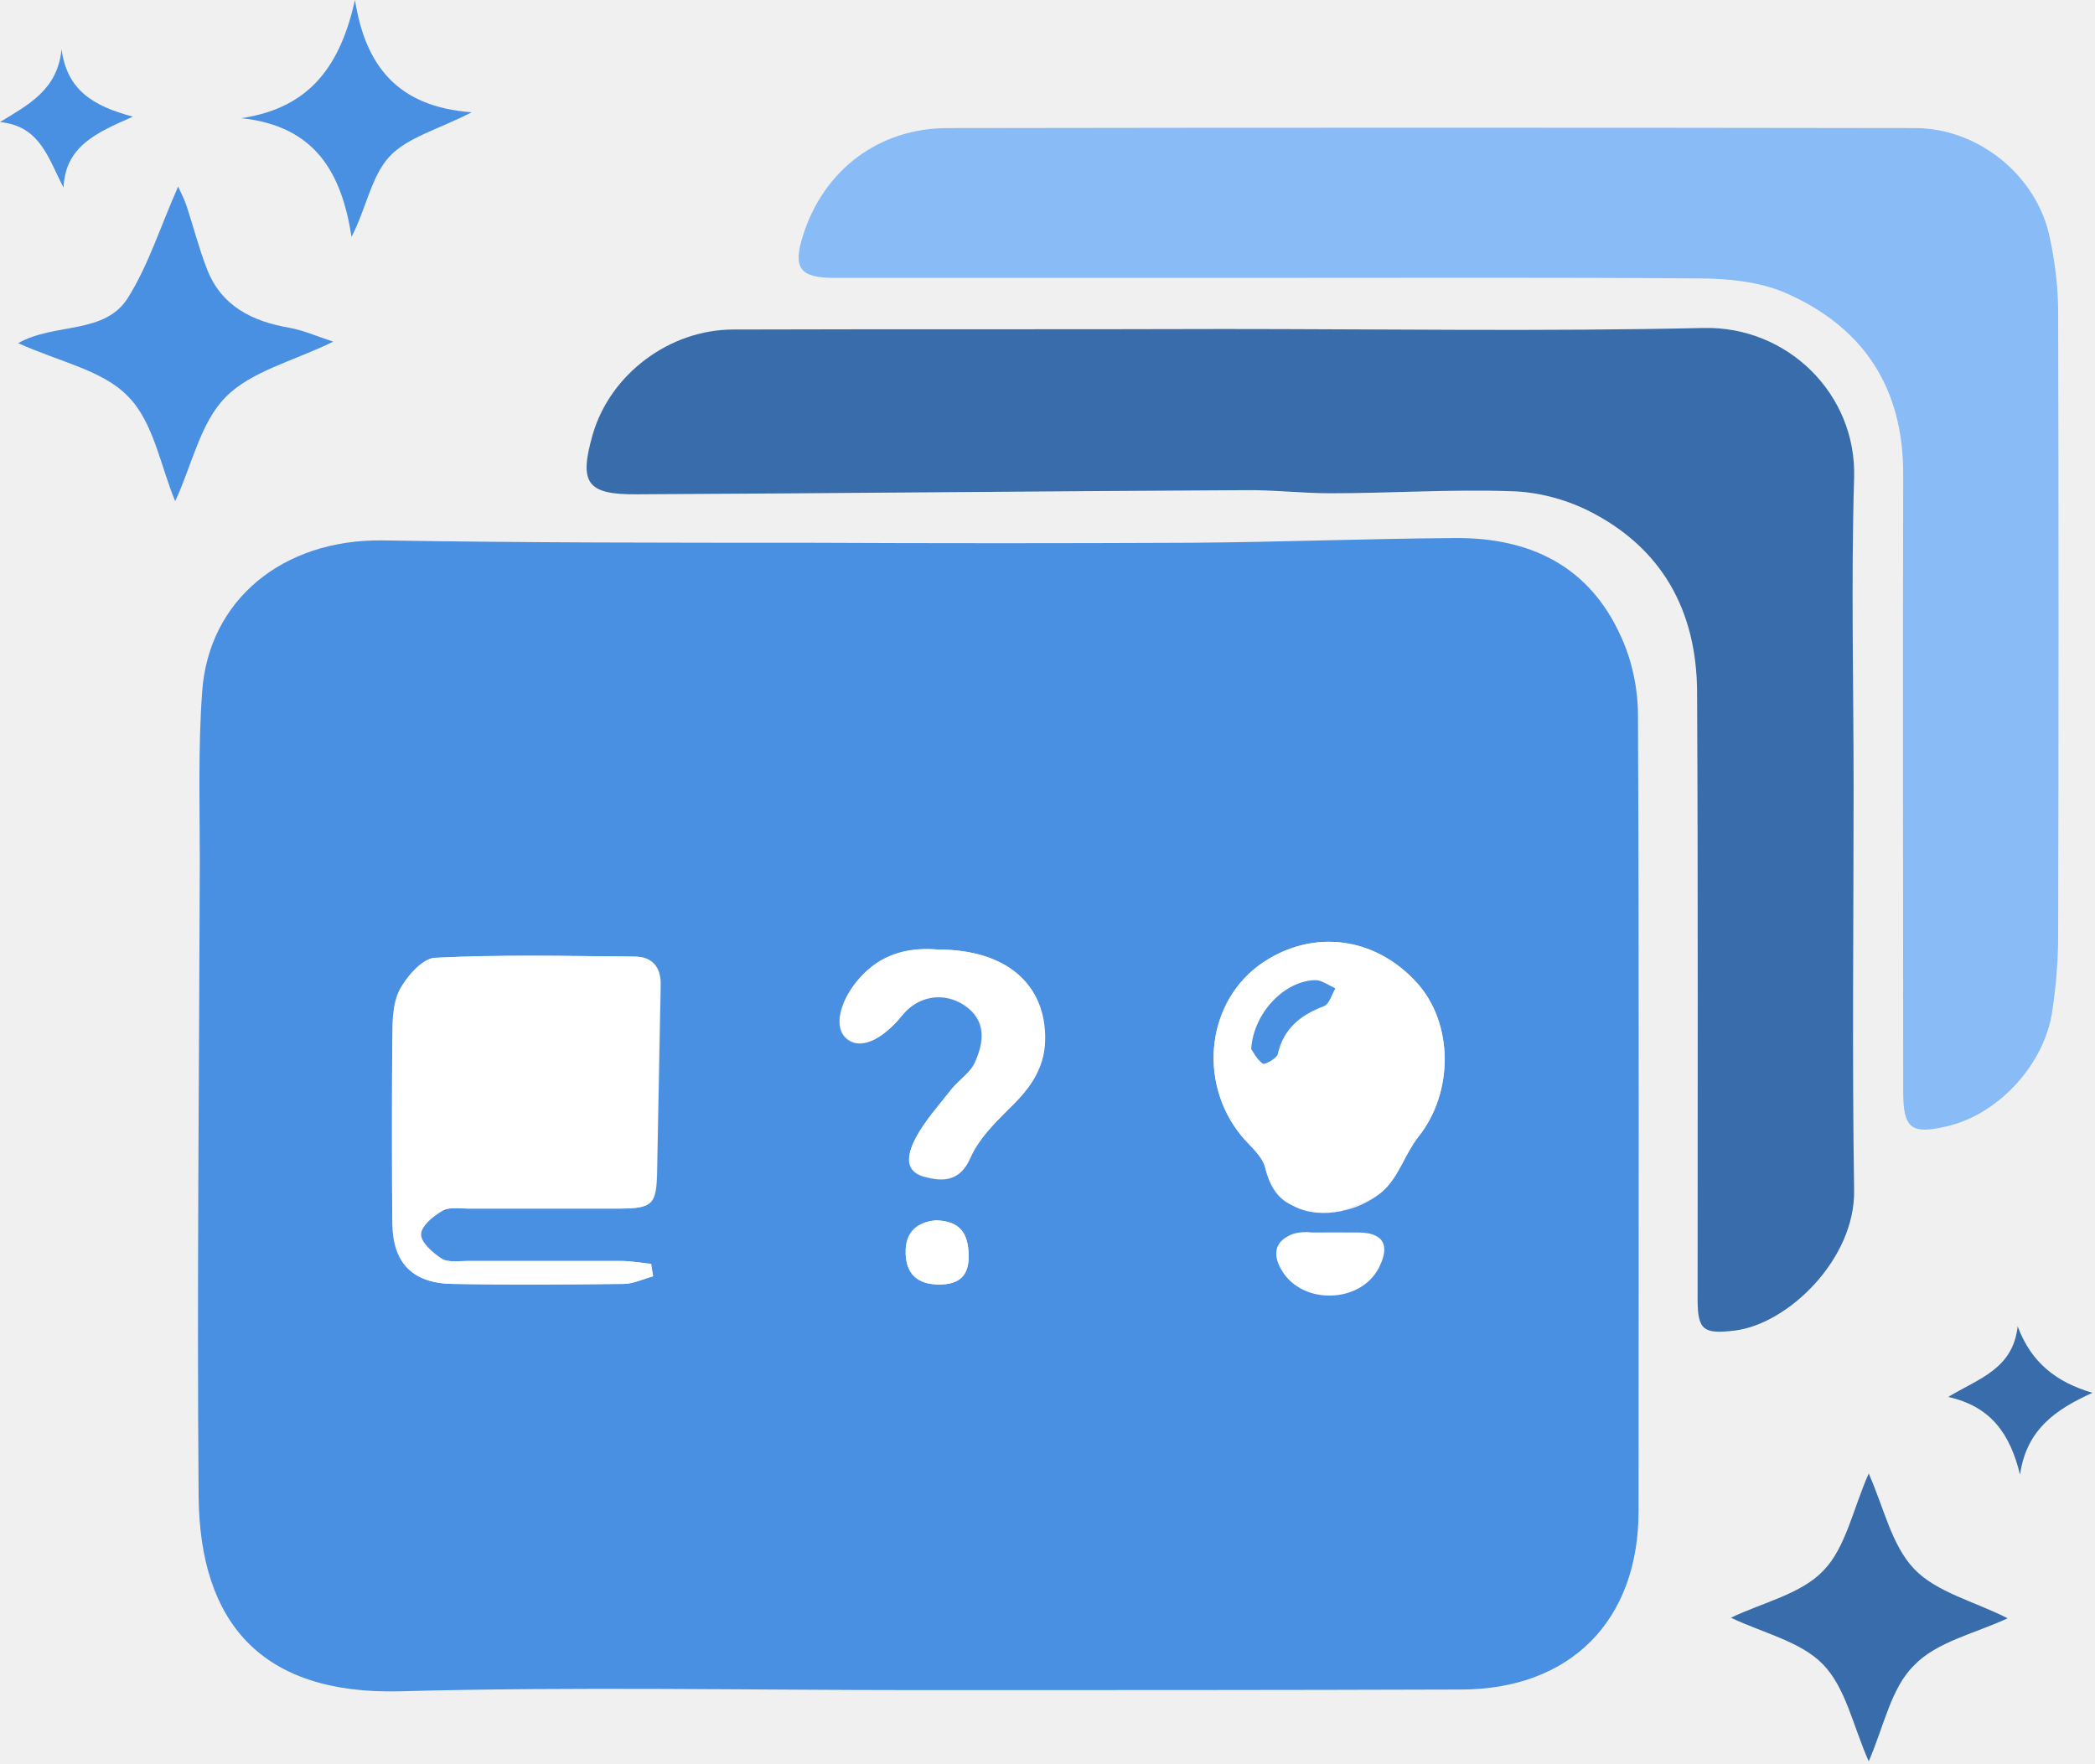
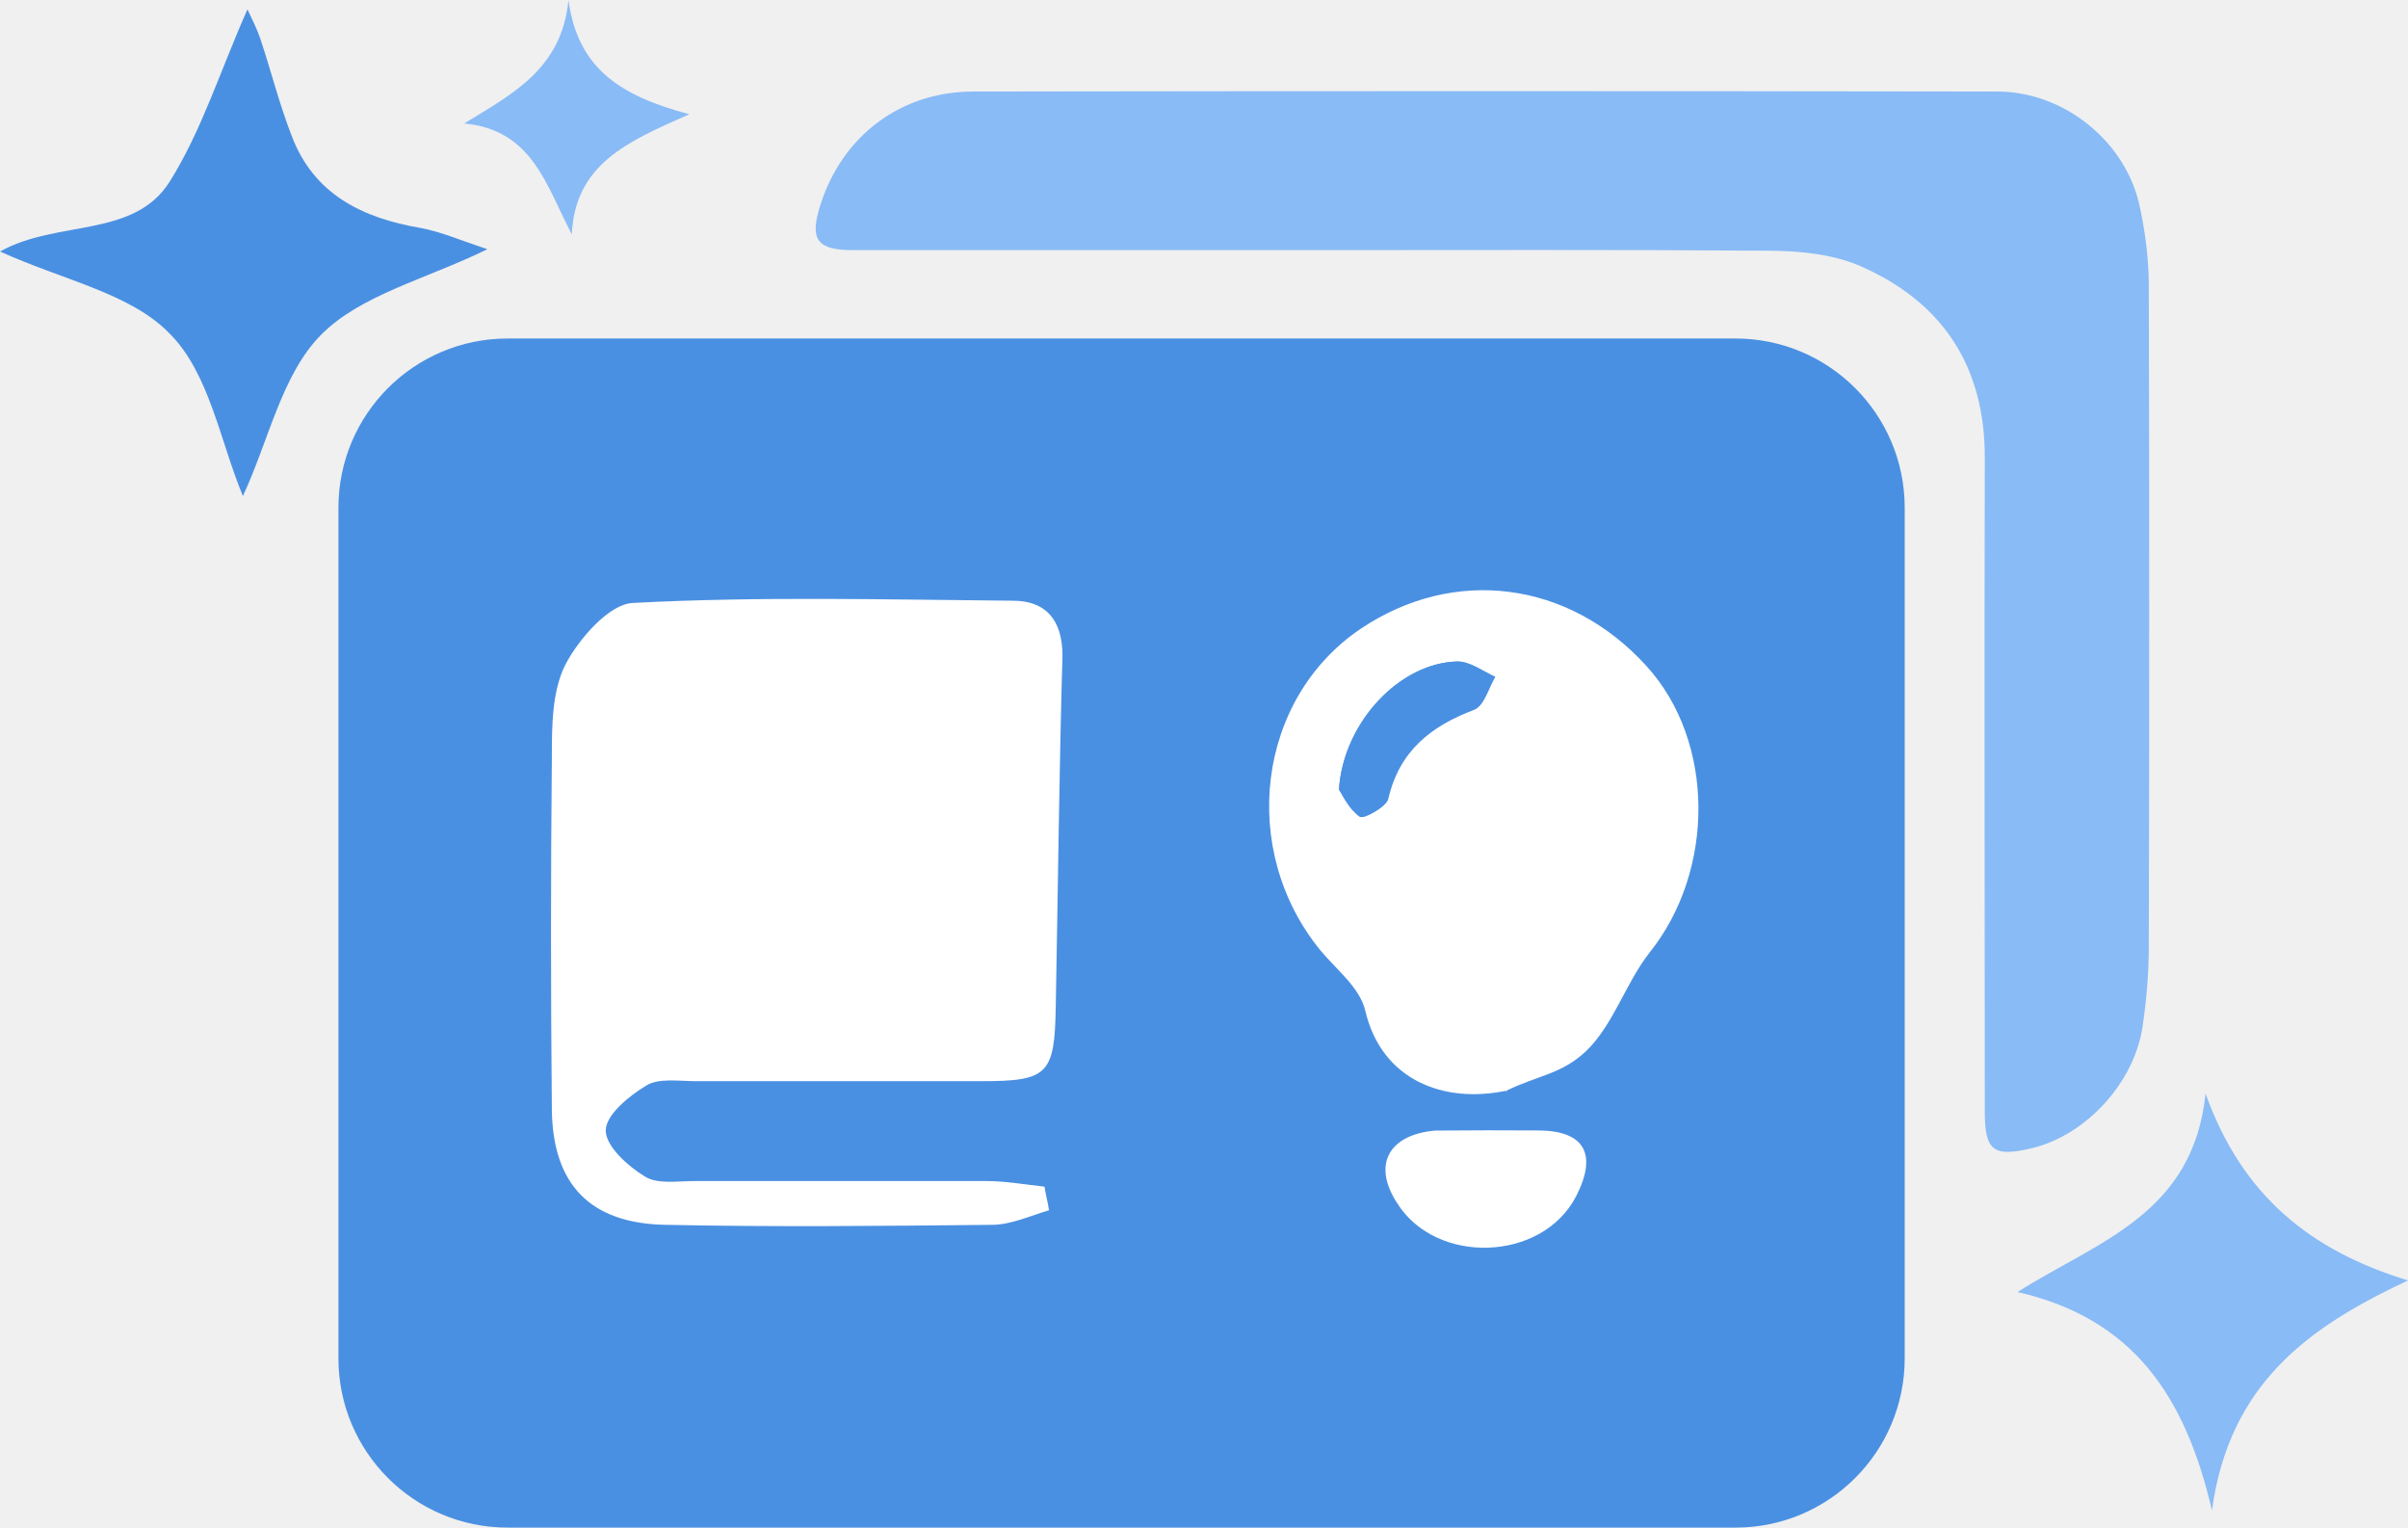
- <svg xmlns="http://www.w3.org/2000/svg" width="525" height="442" viewBox="0 0 525 442" fill="none">
-   <path d="M230.639 423.535C187.119 423.535 143.748 422.65 100.228 423.83C65.413 424.715 50.071 406.57 49.776 375C49.333 322.039 49.923 269.078 50.071 215.97C50.071 201.808 49.628 187.498 50.661 173.336C52.283 150.322 70.871 135.127 95.803 135.422C131.356 136.013 167.056 136.012 202.609 136.012C234.474 136.16 266.487 136.16 298.352 136.012C320.48 135.865 342.461 134.98 364.589 134.832C383.325 134.685 398.225 141.766 406.191 159.469C408.994 165.517 410.469 172.598 410.469 179.237C410.764 245.77 410.617 312.155 410.617 378.688C410.617 406.127 393.504 423.387 366.065 423.387C321.07 423.535 275.928 423.535 230.639 423.535ZM163.663 319.826C163.516 318.793 163.368 317.761 163.221 316.728C160.713 316.433 158.205 315.99 155.549 315.99C142.715 315.99 130.028 315.99 117.193 315.99C114.981 315.99 112.325 316.433 110.702 315.4C108.49 313.925 105.539 311.417 105.539 309.352C105.539 307.287 108.49 304.779 110.85 303.451C112.473 302.418 115.128 302.861 117.341 302.861C129.88 302.861 142.42 302.861 154.959 302.861C163.811 302.861 164.548 301.828 164.696 293.124C164.991 277.782 165.286 262.44 165.581 246.95C165.729 242.377 163.516 239.721 159.09 239.721C142.42 239.574 125.75 239.279 109.08 240.016C105.982 240.164 101.999 244.737 100.228 248.13C98.458 251.67 98.458 256.244 98.458 260.374C98.311 275.864 98.311 291.354 98.458 306.697C98.458 316.433 103.474 321.596 113.505 321.744C127.815 321.891 141.977 321.891 156.287 321.744C158.647 321.744 161.155 320.416 163.663 319.826ZM333.757 302.271C333.905 303.008 333.719 302.752 334.014 303.49C337.874 303.841 343.641 301.238 346.887 298.14C350.575 294.6 352.197 288.994 355.443 284.863C364.294 273.799 364.294 256.391 355 246.212C344.526 234.705 329.036 232.788 316.497 241.196C302.482 250.638 299.974 270.848 311.039 284.568C313.251 287.224 316.349 289.731 317.087 292.682C319.3 302.123 325.348 304.041 333.757 302.271ZM235.064 237.951C228.721 237.508 221.787 238.541 216.034 244.442C211.018 249.605 208.658 256.686 211.756 259.932C215.001 263.325 220.607 261.112 225.918 254.621C229.901 249.605 236.392 248.425 241.703 251.966C247.309 255.801 246.571 261.259 244.211 266.423C243.031 268.931 240.375 270.701 238.457 272.914C235.359 276.897 231.819 280.732 229.458 285.158C227.836 288.404 225.918 293.272 231.524 294.895C235.949 296.075 240.375 296.37 243.031 290.321C244.948 285.748 248.784 281.913 252.324 278.372C257.488 273.356 261.618 268.341 261.766 260.817C262.209 246.802 252.324 237.951 235.064 237.951ZM327.561 308.762C321.955 308.614 319.447 311.712 321.808 316.581C325.791 324.547 338.478 325.432 343.494 318.203C346.739 313.483 345.411 310.532 339.658 309.942C335.97 309.647 331.987 309.204 327.561 308.762ZM234.474 305.811C230.048 306.254 226.803 308.614 226.951 314.073C227.098 319.384 230.049 321.891 235.359 321.891C240.67 321.891 242.883 319.531 242.735 314.368C242.588 309.057 240.67 305.959 234.474 305.811Z" fill="#4A90E2" />
-   <path d="M306.588 82.448C346.715 82.448 386.712 83.095 426.838 82.189C447.937 81.671 465.282 98.758 464.635 119.727C463.859 145.745 464.506 171.762 464.506 197.78C464.506 231.305 464.117 264.83 464.635 298.355C464.894 315.442 448.196 331.751 434.734 333.434C426.968 334.34 425.415 333.434 425.415 325.667C425.415 274.927 425.544 224.056 425.285 173.316C425.156 152.864 416.354 137.072 397.844 127.882C392.019 125.034 385.158 123.222 378.557 123.093C363.542 122.575 348.397 123.61 333.382 123.61C326.133 123.61 318.755 122.704 311.507 122.834C260.895 123.093 210.284 123.61 159.673 123.869C146.987 123.999 145.046 121.021 148.541 108.854C152.942 93.709 167.827 82.578 183.749 82.578C224.652 82.448 265.555 82.578 306.588 82.448Z" fill="#386CAA" />
-   <path d="M318.238 69.635C281.865 69.635 245.363 69.635 208.99 69.635C200.447 69.635 198.635 67.176 201.224 59.021C206.401 42.582 220.251 32.097 237.467 32.097C318.238 31.968 399.009 31.968 479.91 32.097C495.831 32.097 510.587 44.135 513.694 59.668C514.988 65.752 515.765 71.965 515.765 78.178C515.894 130.213 515.894 182.378 515.765 234.413C515.765 240.626 515.247 246.839 514.341 253.053C512.529 266.514 501.009 279.07 488.194 282.177C479.004 284.377 476.933 282.953 476.933 273.504C476.933 221.987 476.803 170.599 476.933 119.081C477.062 97.206 466.966 81.932 447.42 73.389C440.819 70.541 432.793 69.764 425.286 69.764C389.819 69.505 354.093 69.635 318.238 69.635Z" fill="#89BBF6" />
-   <path d="M4.539 85.989C13.794 80.807 26.256 83.892 32.056 74.637C37.238 66.37 40.2 56.745 44.642 46.75C45.506 48.601 46.246 50.082 46.74 51.562C48.467 56.745 49.825 62.174 51.799 67.233C55.377 76.735 63.275 80.56 72.653 82.164C75.984 82.781 79.069 84.138 83.511 85.619C73.393 90.555 62.904 93.023 56.488 99.563C50.195 105.979 48.097 116.591 43.902 125.599C40.2 116.714 38.472 105.732 32.056 99.316C25.763 92.776 14.904 90.678 4.539 85.989Z" fill="#4A90E2" />
-   <path d="M468.298 441.385C464.315 432.386 462.545 422.944 456.791 417.044C451.185 411.29 441.744 409.225 433.778 405.389C441.744 401.554 451.333 399.488 456.939 393.587C462.545 387.834 464.315 378.245 468.298 369.246C472.134 377.95 474.052 387.244 479.657 393.145C485.263 399.046 494.705 401.259 503.114 405.537C494.852 409.372 485.263 411.438 479.657 417.339C473.904 422.944 472.134 432.533 468.298 441.385Z" fill="#386CAA" />
-   <path d="M60.455 29.614C78.1 27.023 85.38 15.918 88.959 0C91.55 16.411 99.57 26.776 118.203 28.134C109.812 32.453 102.038 34.427 97.596 39.239C93.031 44.175 91.797 52.196 88.095 59.352C85.627 43.558 79.21 31.589 60.455 29.614Z" fill="#4A90E2" />
-   <path d="M15.424 12.326C16.782 22.445 23.075 26.517 33.316 29.231C24.062 33.303 16.411 36.635 15.918 47C12.093 39.72 10.118 31.576 0 30.588C7.033 26.27 14.437 22.568 15.424 12.326Z" fill="#4A90E2" />
-   <path d="M505.622 332.365C509.015 341.512 515.358 346.38 524.357 349.035C515.211 353.166 507.834 358.182 506.212 369.541C503.704 359.214 498.836 352.428 488.214 350.068C495.738 345.495 504.441 343.134 505.622 332.365Z" fill="#386CAA" />
-   <path d="M163.663 319.827C161.156 320.565 158.648 321.745 156.14 321.745C141.83 321.892 127.668 322.04 113.358 321.745C103.327 321.597 98.458 316.434 98.311 306.698C98.163 291.208 98.163 275.718 98.311 260.375C98.311 256.245 98.311 251.671 100.081 248.131C101.851 244.738 105.834 240.165 108.932 240.017C125.603 239.132 142.273 239.575 158.943 239.722C163.221 239.722 165.434 242.23 165.434 246.951C164.991 262.293 164.844 277.635 164.549 293.125C164.401 301.977 163.516 302.862 154.812 302.862C142.273 302.862 129.733 302.862 117.194 302.862C114.981 302.862 112.326 302.419 110.703 303.452C108.49 304.78 105.392 307.288 105.392 309.353C105.392 311.418 108.342 314.074 110.555 315.401C112.178 316.434 114.833 315.991 117.046 315.991C129.881 315.991 142.568 315.991 155.402 315.991C157.91 315.991 160.418 316.434 163.073 316.729C163.221 317.762 163.516 318.794 163.663 319.827Z" fill="white" />
-   <path d="M336.119 303.492C327.71 305.262 319.3 302.125 317.087 292.683C316.349 289.586 313.251 287.225 311.039 284.57C299.974 270.998 302.482 250.639 316.497 241.198C329.036 232.789 344.526 234.707 355 246.214C364.294 256.393 364.294 273.801 355.443 284.865C352.198 288.995 350.575 294.601 346.887 298.142C343.641 301.24 340.397 301.426 336.119 303.492C336.267 304.229 335.824 302.902 336.119 303.492ZM313.546 262.884C313.989 263.621 314.874 265.539 316.349 266.572C316.792 266.867 319.89 265.244 320.038 264.212C321.513 257.721 325.791 254.328 331.692 252.115C333.019 251.672 333.61 249.312 334.495 247.689C332.872 246.951 331.102 245.624 329.479 245.624C321.808 245.771 314.137 253.737 313.546 262.884Z" fill="white" />
-   <path d="M326.538 308.872C331.478 308.824 335.93 308.831 340.219 308.857C346.643 308.811 348.486 311.999 345.51 317.767C340.902 326.605 326.608 327.029 321.373 318.622C317.982 313.402 320.333 309.402 326.538 308.872Z" fill="white" />
-   <path d="M235.065 237.951C252.325 237.951 262.209 246.802 261.914 260.67C261.766 268.193 257.636 273.357 252.472 278.225C248.932 281.765 245.096 285.748 243.179 290.174C240.523 296.223 236.097 295.928 231.672 294.747C226.066 293.125 227.836 288.256 229.606 285.011C231.967 280.585 235.507 276.75 238.605 272.766C240.376 270.554 243.179 268.783 244.359 266.275C246.719 261.112 247.604 255.654 241.851 251.818C236.54 248.278 230.049 249.458 226.066 254.474C220.755 260.965 215.149 263.177 211.904 259.784C208.806 256.539 211.166 249.458 216.182 244.295C221.64 238.541 228.574 237.361 235.065 237.951Z" fill="white" />
-   <path d="M234.475 305.812C240.67 305.96 242.588 309.206 242.736 314.369C242.883 319.532 240.523 321.892 235.36 321.892C230.049 321.892 227.098 319.385 226.951 314.074C226.803 308.615 229.901 306.255 234.475 305.812Z" fill="white" />
-   <path d="M313.547 262.881C314.137 253.735 321.956 245.769 329.627 245.621C331.25 245.621 333.02 246.949 334.643 247.686C333.757 249.162 333.167 251.522 331.84 252.112C325.939 254.325 321.661 257.718 320.185 264.209C319.89 265.242 316.94 266.864 316.497 266.569C314.875 265.389 313.989 263.471 313.547 262.881Z" fill="#4A90E2" />
+ <svg xmlns="http://www.w3.org/2000/svg" width="555" height="352" viewBox="0 0 555 352" fill="none">
+   <rect x="78" y="78" width="361" height="274" rx="39" fill="#4A90E2" />
+   <path d="M302.972 57.637C267.563 57.637 232.029 57.637 196.621 57.637C188.304 57.637 186.54 55.243 189.06 47.304C194.1 31.301 207.583 21.095 224.342 21.095C302.972 20.968 381.601 20.968 460.357 21.095C475.856 21.095 490.221 32.813 493.245 47.934C494.505 53.857 495.261 59.905 495.261 65.954C495.387 116.609 495.387 167.391 495.261 218.046C495.261 224.095 494.757 230.143 493.875 236.191C492.111 249.296 480.896 261.519 468.421 264.543C459.475 266.686 457.459 265.299 457.459 256.101C457.459 205.949 457.333 155.924 457.459 105.772C457.585 84.477 447.756 69.608 428.729 61.291C422.302 58.519 414.49 57.763 407.181 57.763C372.655 57.511 337.876 57.637 302.972 57.637Z" fill="#89BBF6" />
+   <path d="M0 57.957C13.163 50.586 30.889 54.973 39.137 41.81C46.509 30.052 50.721 16.362 57.039 2.146C58.267 4.779 59.32 6.885 60.022 8.991C62.48 16.362 64.41 24.084 67.218 31.28C72.308 44.794 83.54 50.235 96.878 52.516C101.617 53.394 106.005 55.324 112.323 57.43C97.931 64.451 83.013 67.961 73.887 77.262C64.937 86.388 61.953 101.482 55.986 114.294C50.721 101.657 48.264 86.037 39.137 76.911C30.187 67.61 14.742 64.626 0 57.957Z" fill="#4A90E2" />
+   <path d="M131.021 0C133.135 15.758 142.936 22.1 158.886 26.327C144.473 32.669 132.559 37.858 131.79 54C125.833 42.662 122.758 29.979 107 28.441C117.954 21.715 129.484 15.95 131.021 0Z" fill="#89BBF6" />
+   <path d="M508.347 252C516.796 275.619 532.592 288.19 555 295.048C532.224 305.714 513.857 318.667 509.816 348C503.571 321.333 491.449 303.809 465 297.714C483.735 285.905 505.408 279.81 508.347 252Z" fill="#89BBF6" />
+   <path d="M241.778 278.873C237.381 280.166 232.983 282.235 228.586 282.235C203.497 282.494 178.666 282.753 153.577 282.235C135.988 281.977 127.453 272.924 127.194 255.853C126.935 228.694 126.935 201.535 127.194 174.635C127.194 167.393 127.194 159.375 130.298 153.167C133.402 147.218 140.385 139.2 145.817 138.941C175.045 137.389 204.273 138.165 233.501 138.424C241.002 138.424 244.882 142.821 244.882 151.098C244.106 177.998 243.847 204.898 243.33 232.056C243.071 247.576 241.519 249.128 226.258 249.128C204.273 249.128 182.287 249.128 160.302 249.128C156.422 249.128 151.766 248.352 148.921 250.162C145.041 252.49 139.609 256.887 139.609 260.508C139.609 264.13 144.782 268.785 148.662 271.113C151.507 272.924 156.163 272.148 160.043 272.148C182.546 272.148 204.79 272.148 227.293 272.148C231.69 272.148 236.087 272.924 240.743 273.441C241.002 275.252 241.519 277.062 241.778 278.873Z" fill="white" />
+   <path d="M347.183 251.318C332.813 254.344 318.44 248.983 314.658 232.848C313.398 227.554 308.103 223.52 304.322 218.982C285.414 195.788 289.7 160.998 313.65 144.863C335.079 130.493 361.55 133.77 379.449 153.435C395.332 170.83 395.332 200.578 380.206 219.486C374.659 226.545 371.886 236.125 365.583 242.176C360.037 247.47 354.494 247.789 347.183 251.318C347.435 252.579 346.678 250.31 347.183 251.318ZM308.608 181.922C309.364 183.183 310.877 186.46 313.398 188.225C314.154 188.729 319.448 185.956 319.7 184.191C322.221 173.099 329.532 167.3 339.617 163.519C341.885 162.762 342.894 158.729 344.407 155.956C341.633 154.695 338.608 152.426 335.835 152.426C322.725 152.678 309.616 166.292 308.608 181.922Z" fill="white" />
+   <path d="M330.81 260.514C339.252 260.432 346.86 260.445 354.189 260.488C365.167 260.41 368.317 265.857 363.232 275.715C355.357 290.818 330.929 291.543 321.984 277.176C316.188 268.256 320.206 261.42 330.81 260.514Z" fill="white" />
+   <path d="M308.608 181.918C309.617 166.288 322.978 152.674 336.088 152.422C338.861 152.422 341.886 154.691 344.659 155.951C343.147 158.472 342.139 162.506 339.87 163.515C329.785 167.296 322.474 173.094 319.953 184.187C319.449 185.952 314.407 188.725 313.651 188.221C310.877 186.204 309.365 182.927 308.608 181.918Z" fill="#4A90E2" />
</svg>
